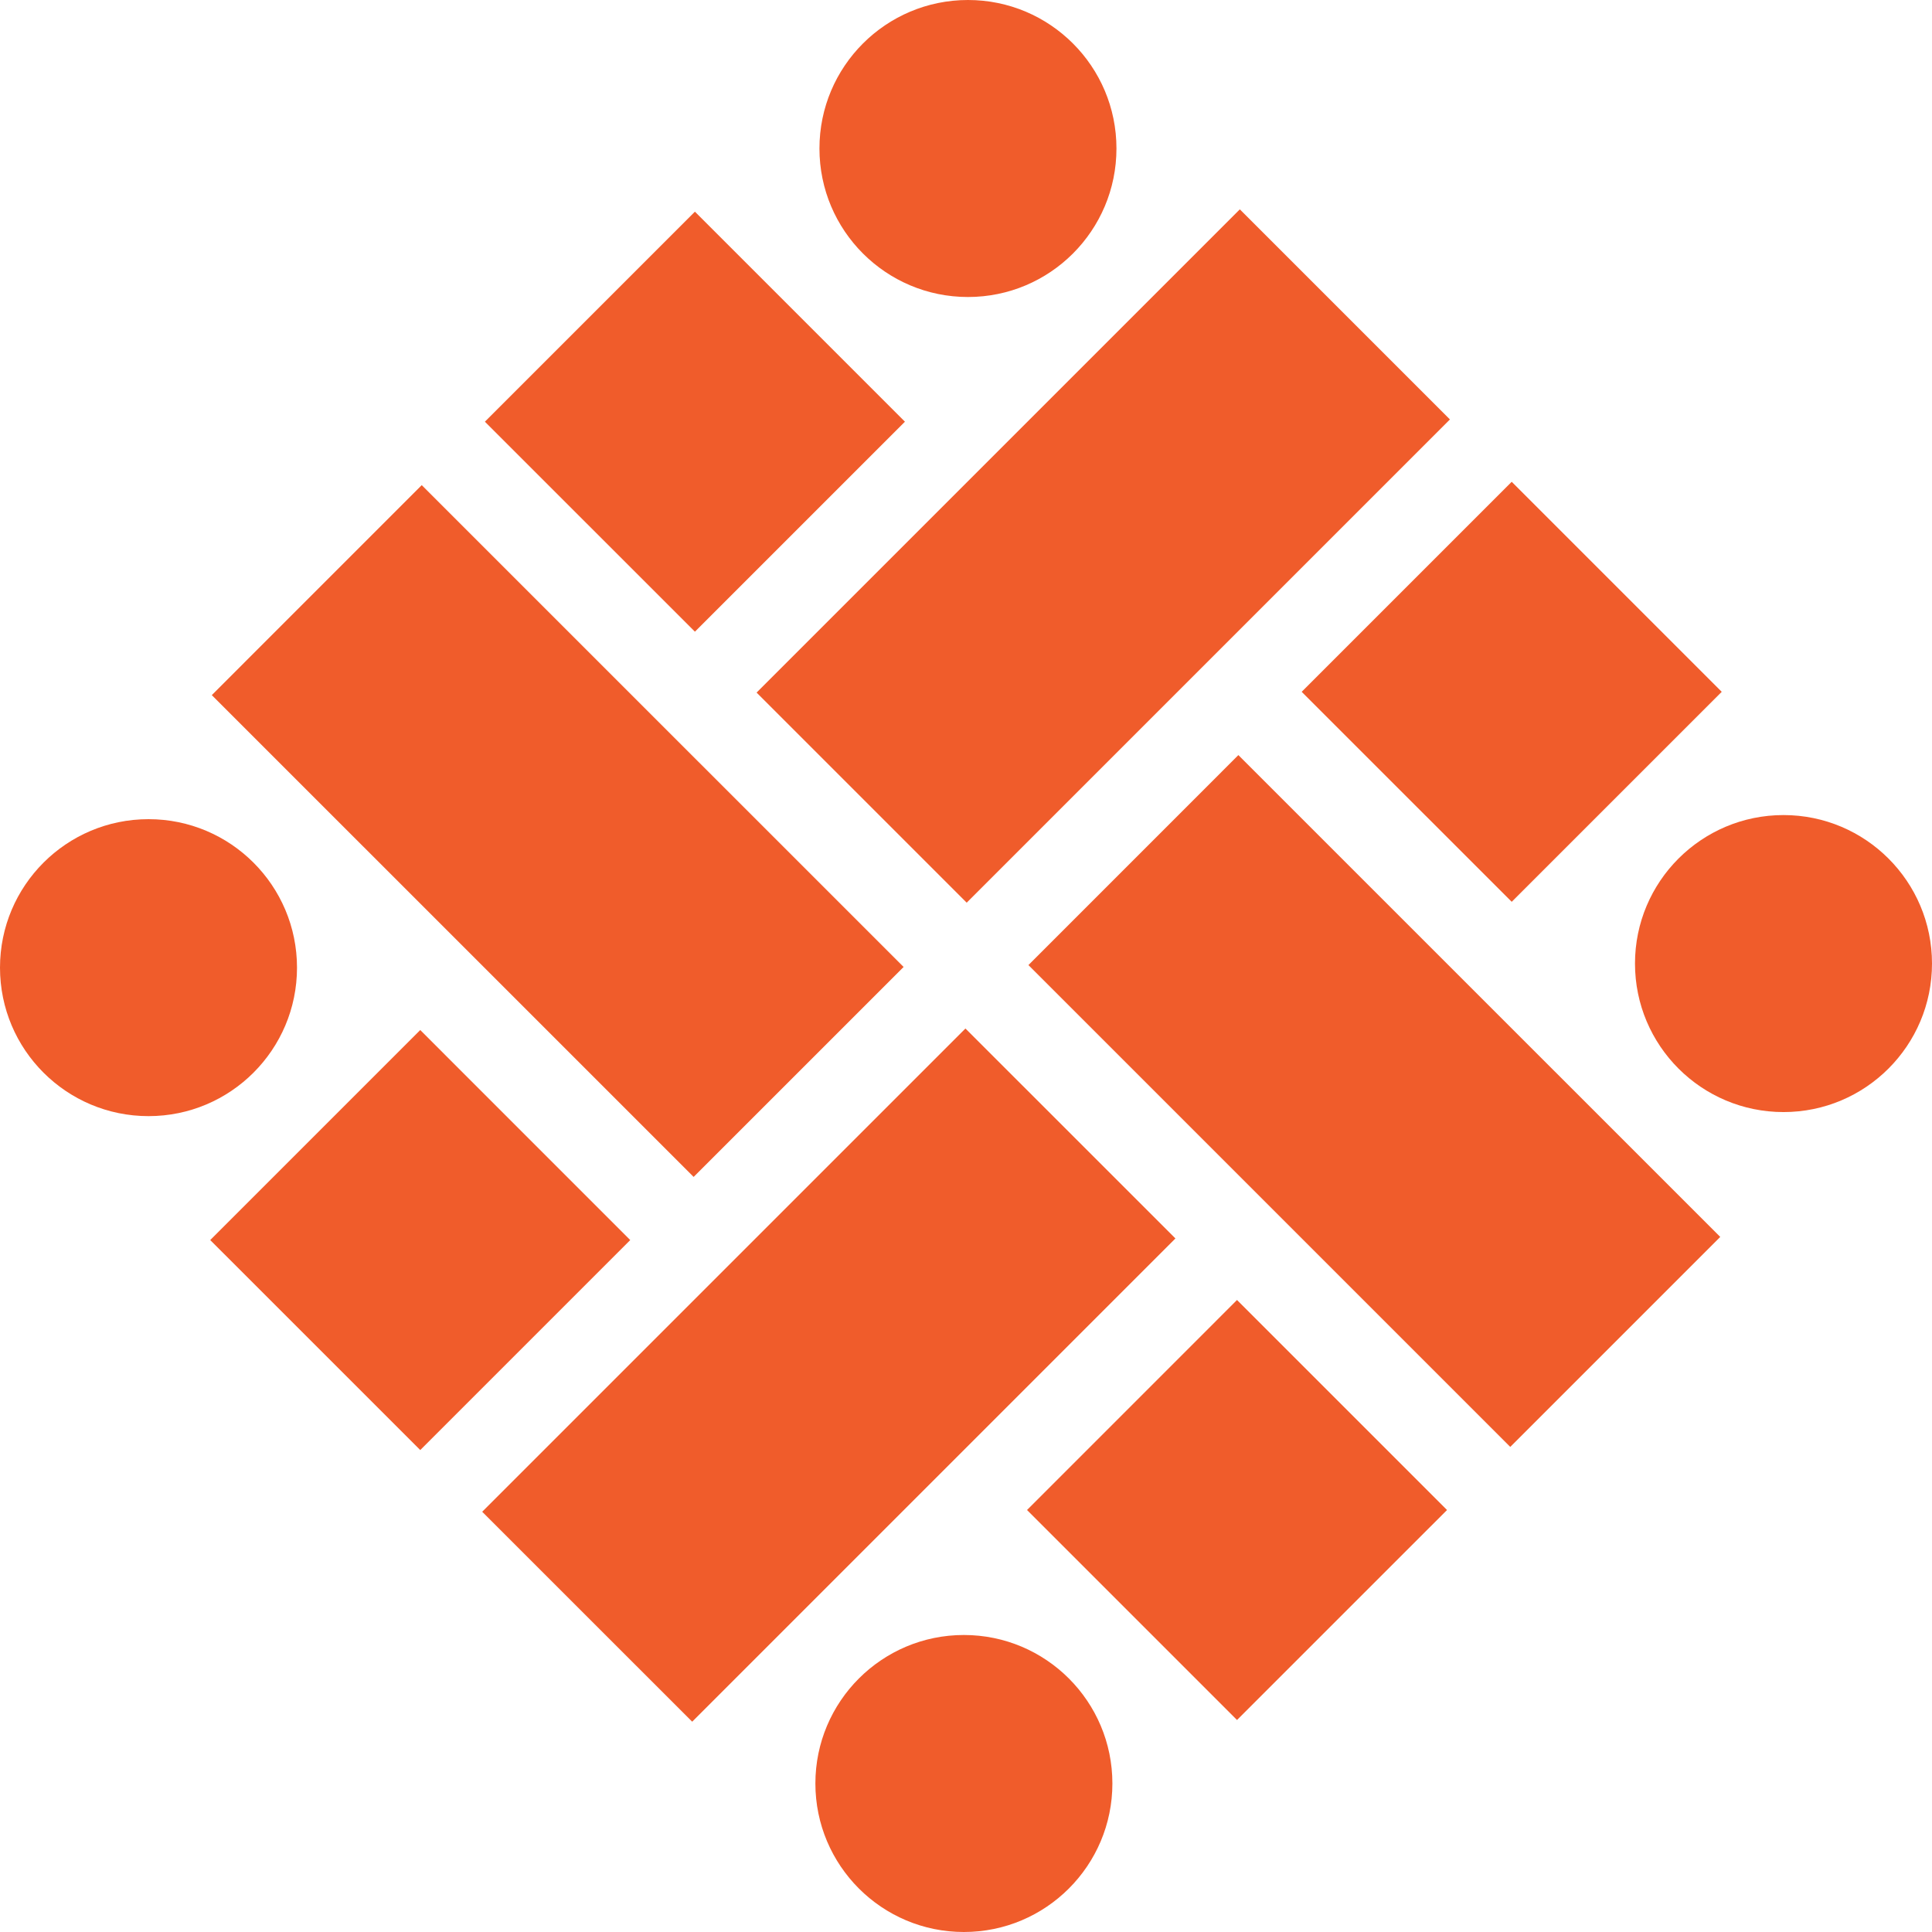
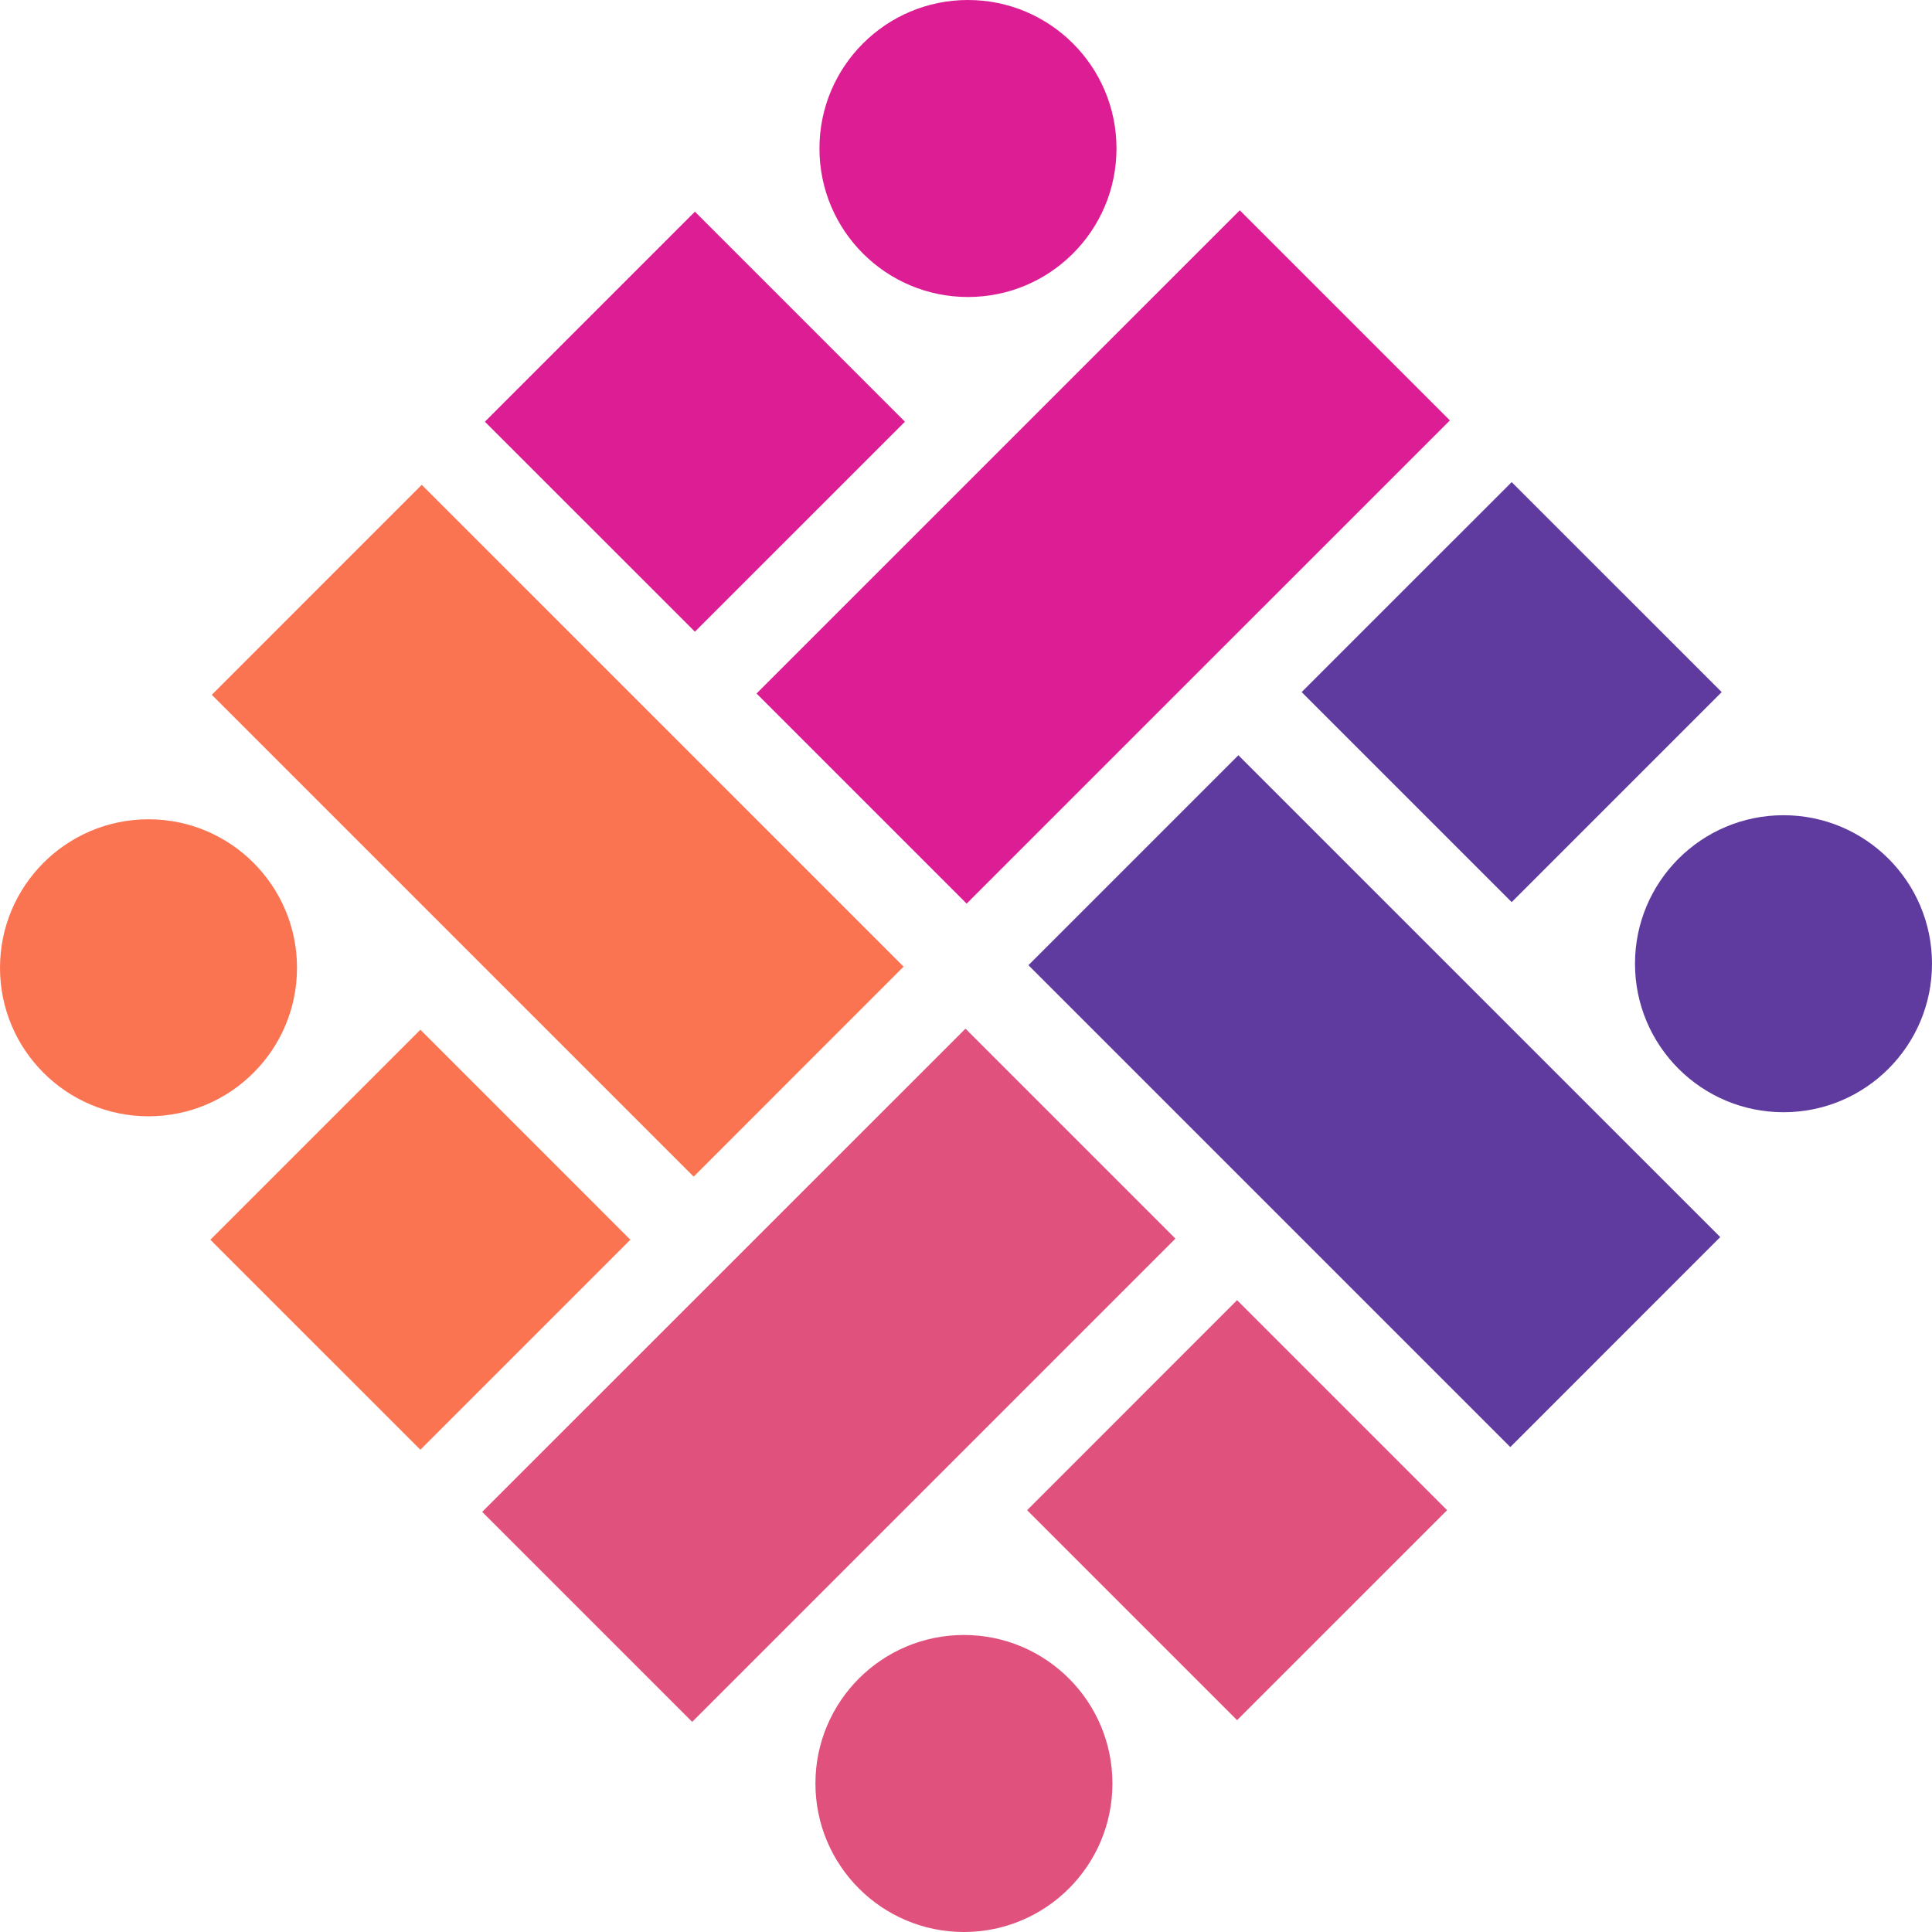
<svg xmlns="http://www.w3.org/2000/svg" width="48" height="48" viewBox="0 0 48 48" fill="none">
-   <path d="M10.478 12.053L5.262 17.27L17.233 29.24L22.45 24.024L10.478 12.053Z" fill="#F05C2B" />
-   <path d="M17.265 5.259L12.047 10.477L17.265 15.694L22.483 10.477L17.265 5.259Z" fill="#F05C2B" />
-   <path d="M10.441 25.591L5.223 30.809L10.441 36.026L15.658 30.809L10.441 25.591Z" fill="#F05C2B" />
-   <path d="M30.803 5.201L18.797 17.207L24.017 22.427L36.023 10.421L30.803 5.201Z" fill="#F05C2B" />
-   <path d="M23.986 25.553L11.98 37.559L17.197 42.775L29.203 30.769L23.986 25.553Z" fill="#F05C2B" />
-   <path d="M30.767 18.76L25.551 23.977L37.522 35.948L42.739 30.731L30.767 18.76Z" fill="#F05C2B" />
-   <path d="M37.558 11.97L32.34 17.188L37.558 22.405L42.776 17.188L37.558 11.97Z" fill="#F05C2B" />
-   <path d="M30.733 32.298L25.516 37.516L30.733 42.733L35.951 37.516L30.733 32.298Z" fill="#F05C2B" />
-   <path d="M3.69 27.73C5.727 27.73 7.379 26.079 7.379 24.041C7.379 22.003 5.727 20.352 3.69 20.352C1.652 20.352 0 22.003 0 24.041C0 26.079 1.652 27.73 3.69 27.73Z" fill="#F05C2B" />
-   <path d="M24.049 7.379C26.087 7.379 27.738 5.727 27.738 3.689C27.738 1.652 26.087 0 24.049 0C22.011 0 20.359 1.652 20.359 3.689C20.359 5.727 22.011 7.379 24.049 7.379Z" fill="#F05C2B" />
-   <path d="M23.947 48C25.985 48 27.637 46.348 27.637 44.31C27.637 42.273 25.985 40.621 23.947 40.621C21.91 40.621 20.258 42.273 20.258 44.31C20.258 46.348 21.91 48 23.947 48Z" fill="#F05C2B" />
-   <path d="M44.311 27.629C46.348 27.629 48 25.977 48 23.939C48 21.902 46.348 20.25 44.311 20.25C42.273 20.25 40.621 21.902 40.621 23.939C40.621 25.977 42.273 27.629 44.311 27.629Z" fill="#F05C2B" />
+   <path d="M10.478 12.045L5.262 17.262L17.234 29.233L22.45 24.016L10.478 12.045Z" fill="#FB7452" />
+   <path d="M17.265 5.259L12.047 10.477L17.265 15.694L22.483 10.477L17.265 5.259Z" fill="#DD1D94" />
+   <path d="M10.444 25.583L5.226 30.801L10.444 36.018L15.661 30.801L10.444 25.583Z" fill="#FB7452" />
+   <path d="M30.802 5.225L18.796 17.23L24.016 22.45L36.022 10.445L30.802 5.225Z" fill="#DD1D94" />
+   <path d="M23.987 25.557L11.98 37.562L17.197 42.779L29.203 30.773L23.987 25.557Z" fill="#E1517D" />
+   <path d="M30.767 18.764L25.551 23.98L37.523 35.952L42.739 30.735L30.767 18.764Z" fill="#5F3A9F" />
+   <path d="M37.557 11.978L32.339 17.195L37.557 22.413L42.775 17.195L37.557 11.978Z" fill="#5F3A9F" />
+   <path d="M30.735 32.302L25.518 37.52L30.735 42.737L35.953 37.52L30.735 32.302Z" fill="#E1517D" />
+   <path d="M3.69 27.734C5.727 27.734 7.379 26.082 7.379 24.045C7.379 22.007 5.727 20.355 3.69 20.355C1.652 20.355 0 22.007 0 24.045C0 26.082 1.652 27.734 3.69 27.734Z" fill="#FB7452" />
+   <path d="M24.049 7.379C26.087 7.379 27.739 5.727 27.739 3.689C27.739 1.652 26.087 0 24.049 0C22.011 0 20.359 1.652 20.359 3.689C20.359 5.727 22.011 7.379 24.049 7.379Z" fill="#DD1D94" />
+   <path d="M23.948 48C25.986 48 27.638 46.348 27.638 44.31C27.638 42.273 25.986 40.621 23.948 40.621C21.911 40.621 20.259 42.273 20.259 44.31C20.259 46.348 21.911 48 23.948 48Z" fill="#E1517D" />
+   <path d="M44.311 27.633C46.348 27.633 48 25.981 48 23.943C48 21.906 46.348 20.254 44.311 20.254C42.273 20.254 40.621 21.906 40.621 23.943C40.621 25.981 42.273 27.633 44.311 27.633Z" fill="#5F3A9F" />
</svg>
